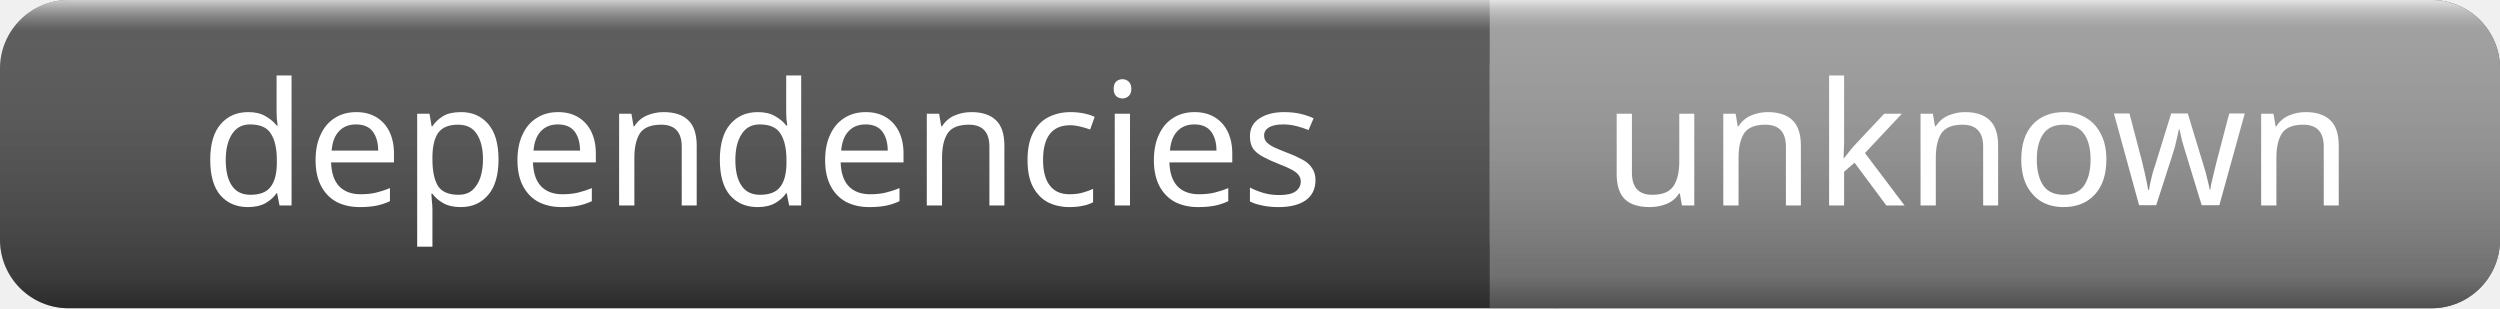
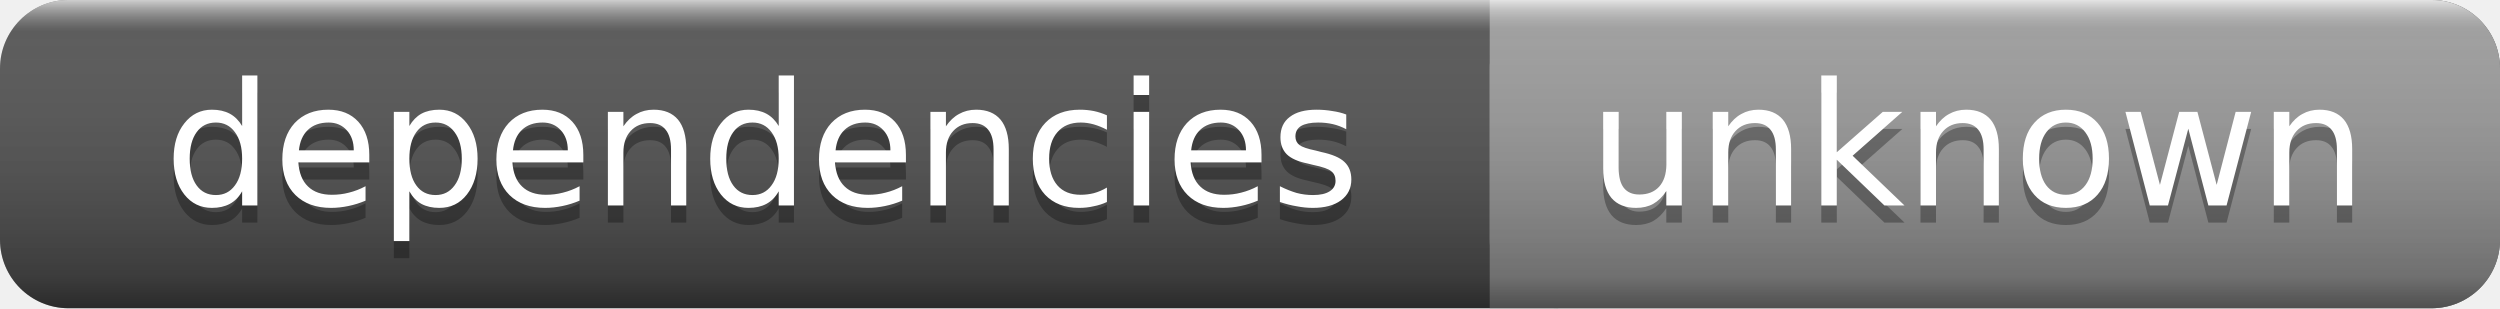
<svg xmlns="http://www.w3.org/2000/svg" width="146" height="18">
  <linearGradient id="a" x2="0" y2="100%">
    <stop offset="0" stop-color="#fff" stop-opacity=".7" />
    <stop offset=".1" stop-color="#aaa" stop-opacity=".1" />
    <stop offset=".9" stop-opacity=".3" />
    <stop offset="1" stop-opacity=".5" />
  </linearGradient>
  <rect rx="4" width="146" height="18" fill="#555" />
  <rect rx="4" x="87" width="59" height="18" fill="#9f9f9f" />
-   <rect x="87" width="4" height="18" fill="#9f9f9f" />
+   <path fill="#9f9f9f" d="M87 0h4v18h-4z" />
  <rect rx="4" width="146" height="18" fill="url(#a)" />
-   <g fill="#fff" text-anchor="middle" font-family="Verdana,sans-serif" font-size="10">
+   <g fill="#fff" text-anchor="middle" font-family="Verdana,DejaVu Sans,sans-serif" font-size="10">
+     <text x="44.5" y="13" fill="#010101" fill-opacity=".3">dependencies</text>
    <text x="44.5" y="12">dependencies</text>
+     <text x="115.5" y="13" fill="#010101" fill-opacity=".3">unknown</text>
    <text x="115.5" y="12">unknown</text>
  </g>
</svg>
